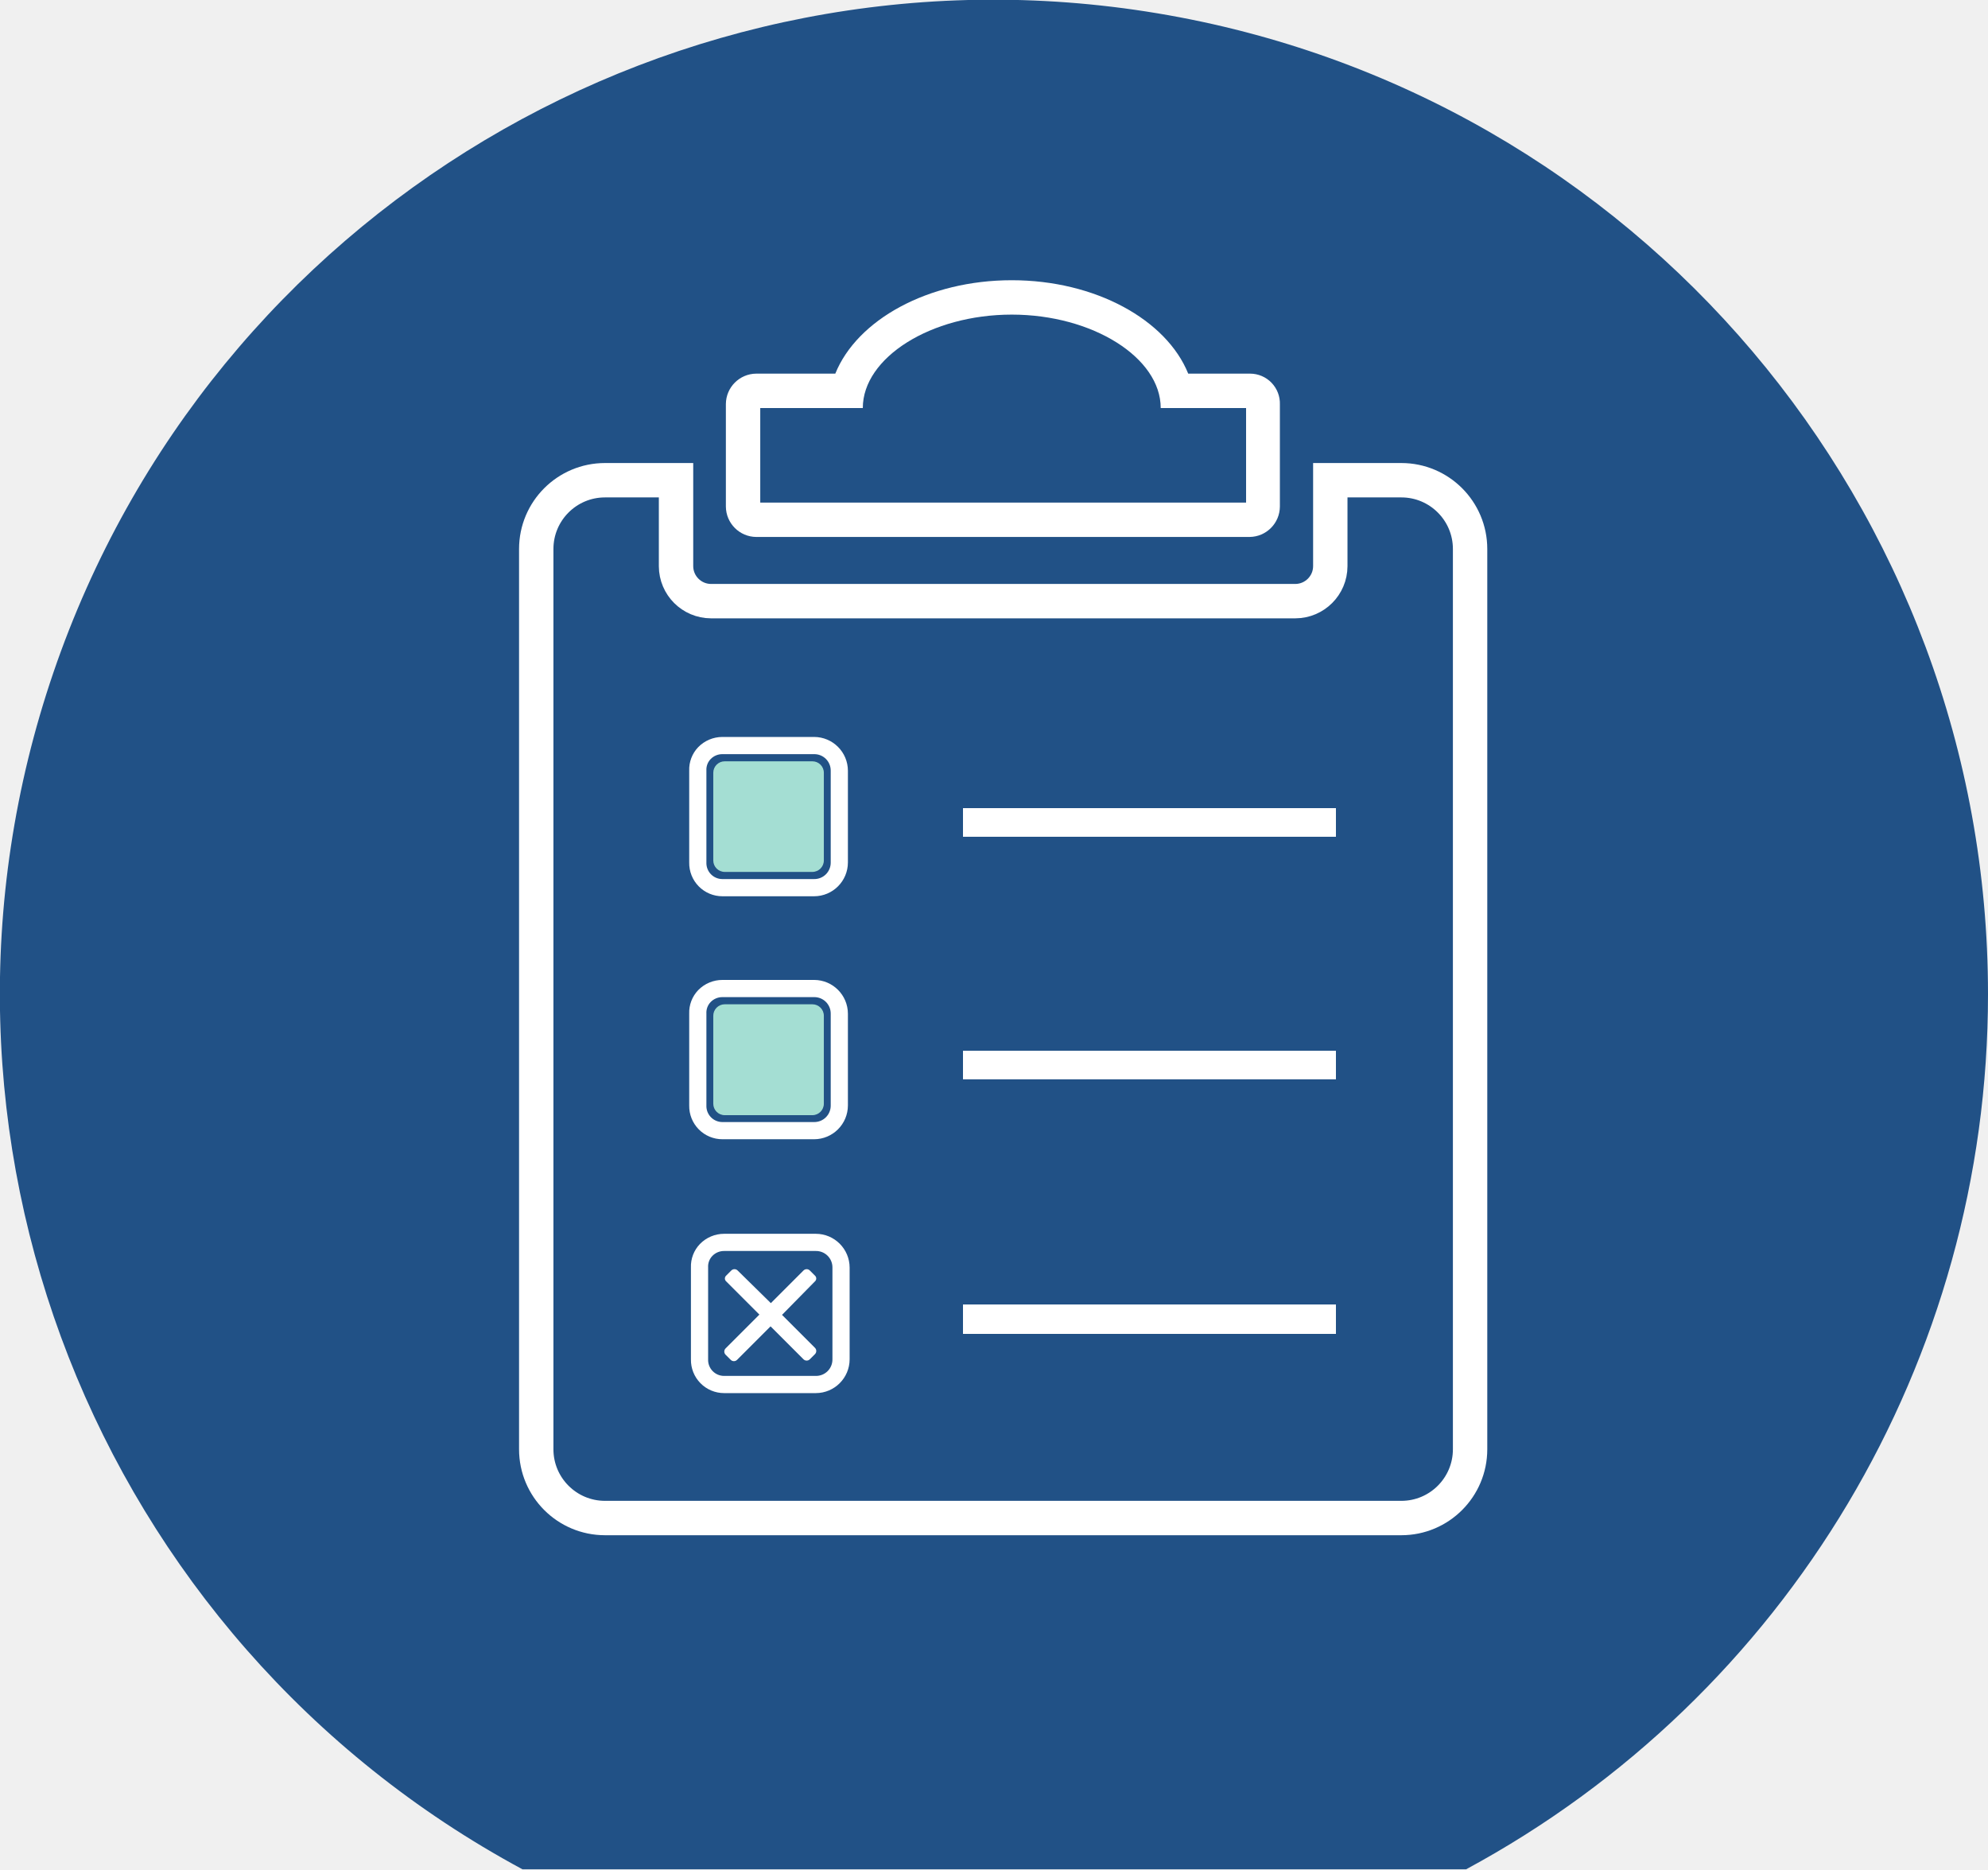
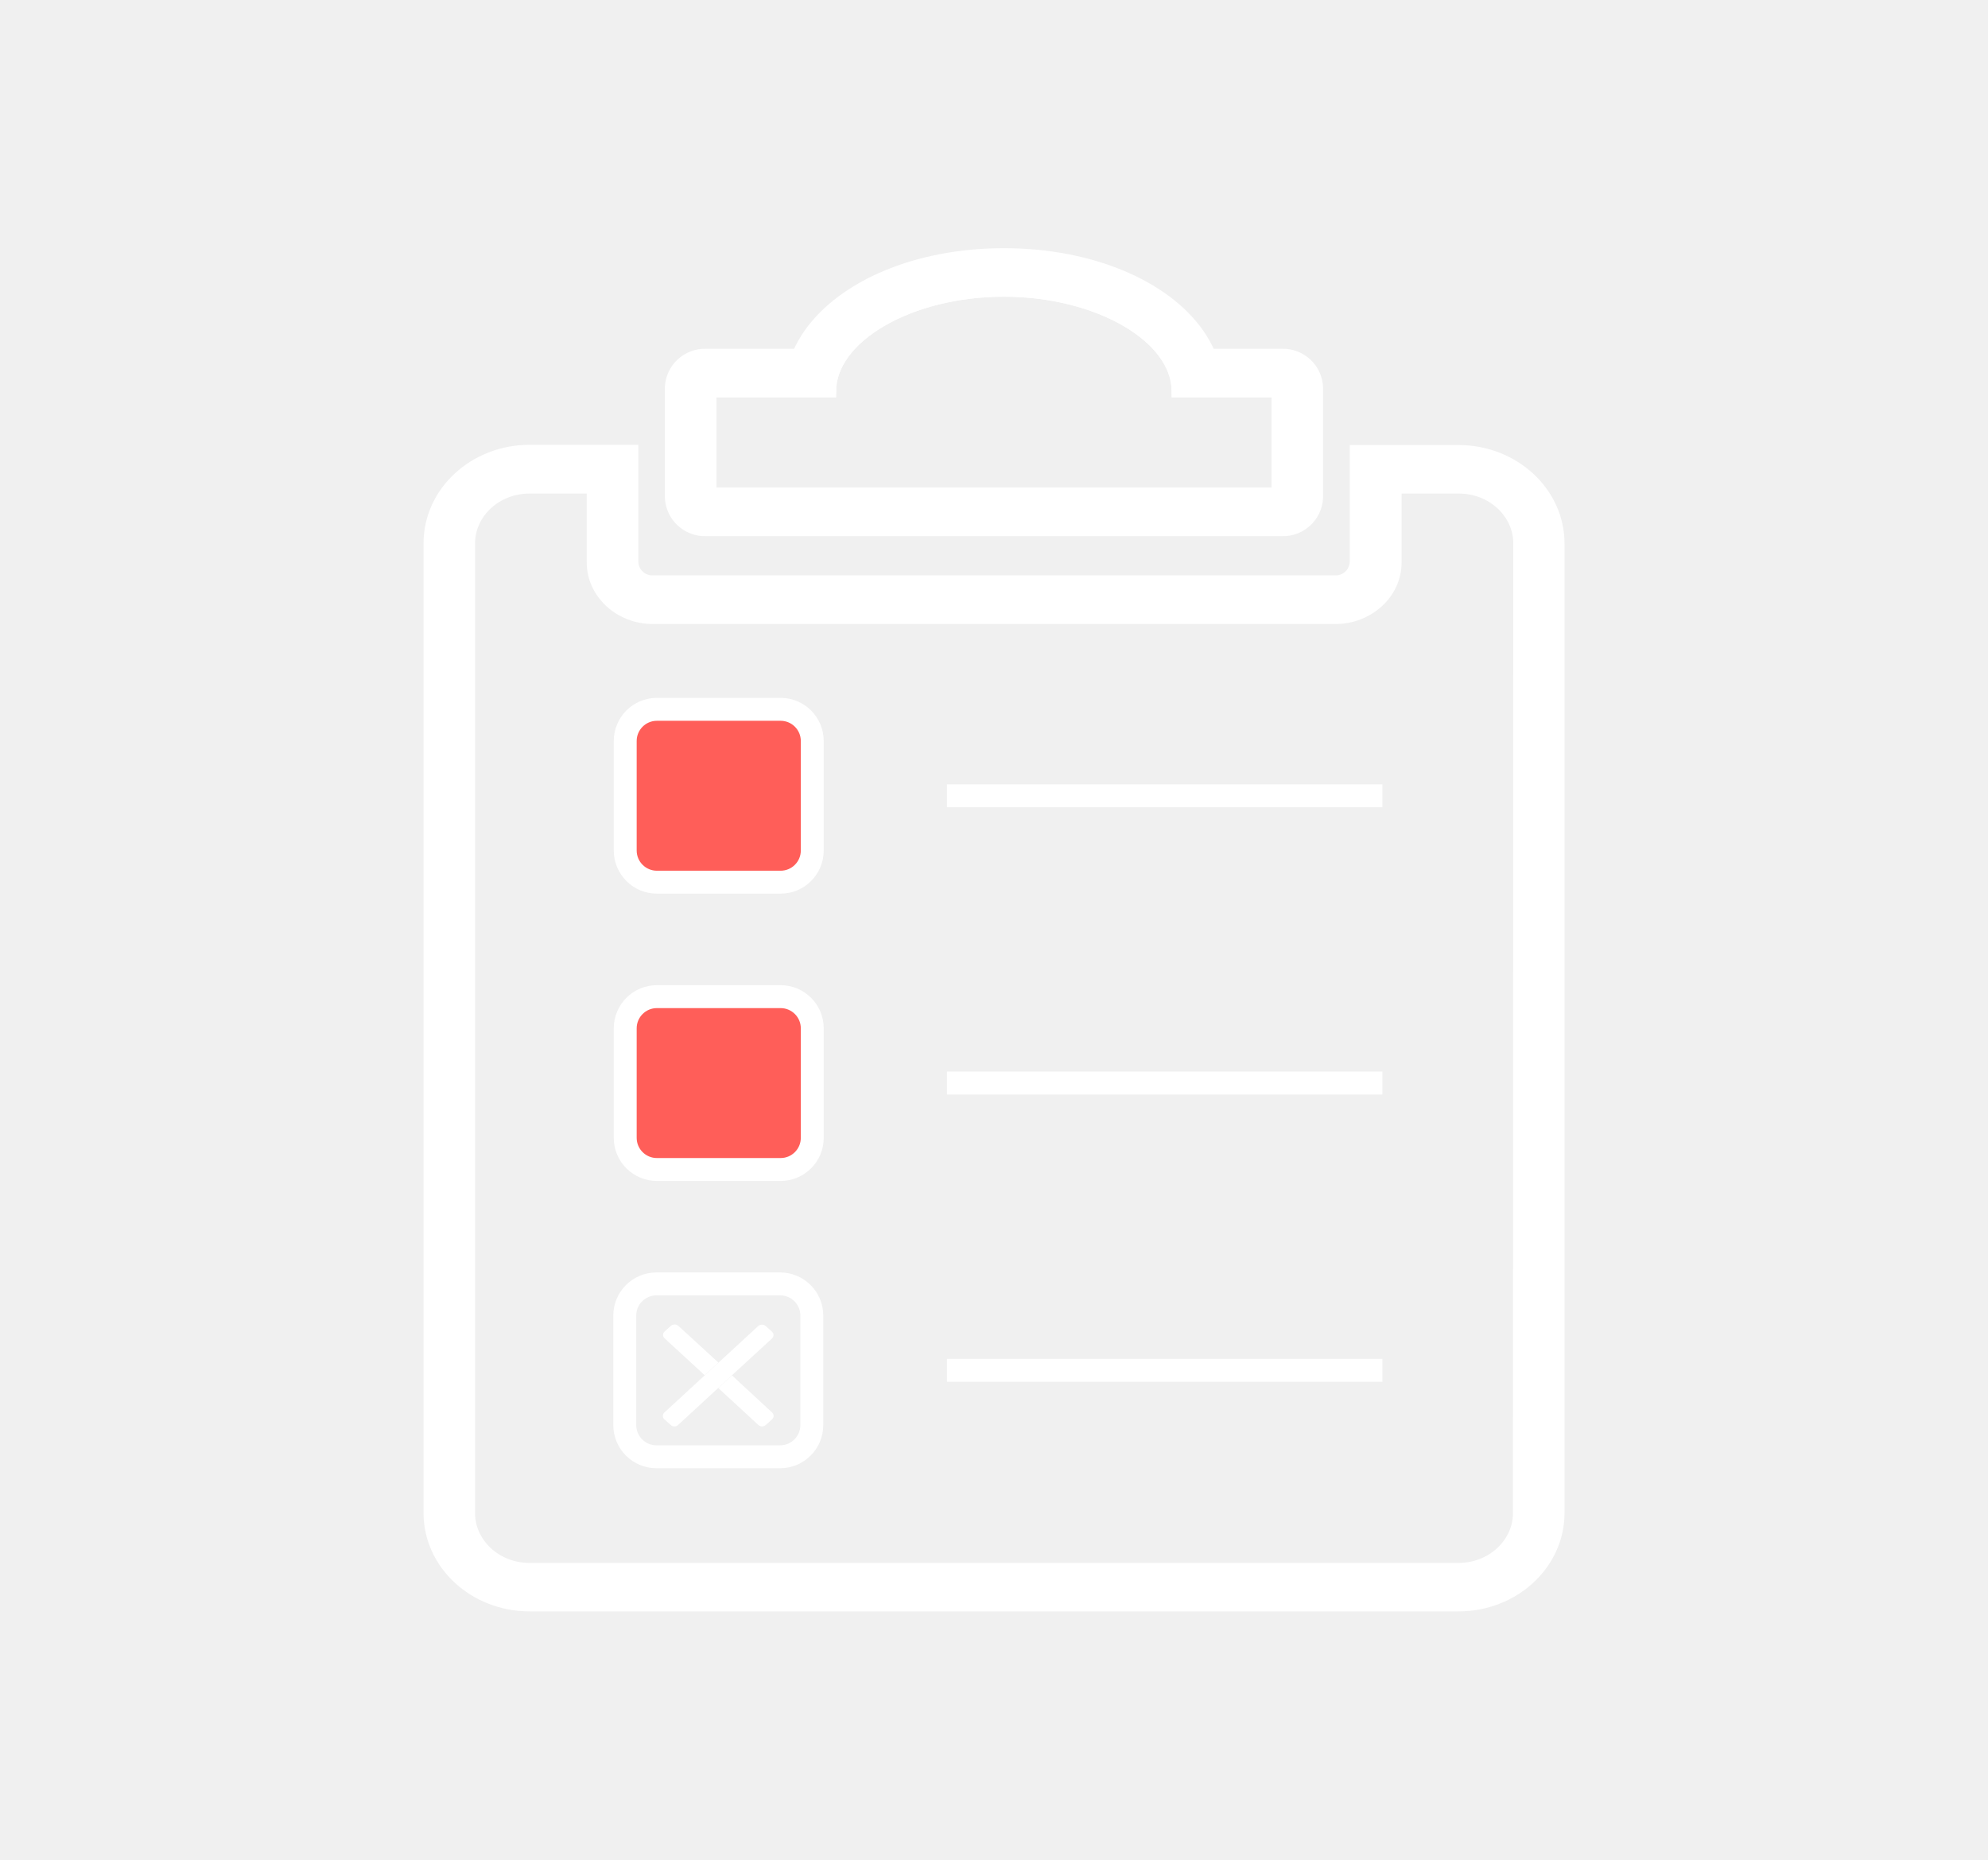
- <svg xmlns="http://www.w3.org/2000/svg" id="Layer_1" data-name="Layer 1" viewBox="0 0 347 326.2">
-   <defs>
-     <style>.cls-1,.cls-3{fill:#215186;}.cls-2{fill:#a4ded3;}.cls-3{stroke:#fff;stroke-miterlimit:10;stroke-width:6px;}.cls-4{fill:#fff;}</style>
-   </defs>
-   <g id="Artboard_6" data-name="Artboard 6">
-     <path class="cls-1" d="M347.4,173.9A173.5,173.5,0,1,0,91.6,326.6H256.3A173.42,173.42,0,0,0,347.4,173.9Z" transform="translate(-0.4 -0.4)" />
+ <svg xmlns="http://www.w3.org/2000/svg" viewBox="0 0 347 324.59">
+   <g>
+     <path d="M254.59,78.68h-11v0h-7V98.13a3.45,3.45,0,0,1-3.58,3.3H114a3.45,3.45,0,0,1-3.58-3.3V78.64h-7v0h-11c-9.64,0-17.49,7.25-17.49,16.17V264.1c0,8.91,7.85,16.16,17.49,16.16H254.59c9.64,0,17.49-7.25,17.49-16.16V94.85C272.08,85.93,264.23,78.68,254.59,78.68ZM265.08,264.1c0,5.35-4.71,9.7-10.49,9.7H92.41c-5.78,0-10.49-4.35-10.49-9.7V94.85c0-5.35,4.71-9.7,10.49-9.7h11v13c0,5.39,4.74,9.77,10.57,9.77h119.1c5.83,0,10.57-4.38,10.57-9.77v-13h11c5.78,0,10.49,4.35,10.49,9.7Z" fill="#fff" stroke="#fff" stroke-miterlimit="10" stroke-width="2" />
+     <g>
+       <path d="M212.52,68.35h-7c0-9.52-13.87-17.56-30.29-17.56s-30.3,8-30.3,17.56H124.06V86.12h98.88V68.34H212.52Z" fill="none" stroke="#fff" stroke-miterlimit="10" stroke-width="2" />
+       <path d="M223.73,61.88H211.19a18.61,18.61,0,0,0-2.07-3.71c-5.84-8.25-18.66-13.85-33.89-13.85s-28,5.6-33.89,13.85a19.17,19.17,0,0,0-2.08,3.71h-16a6,6,0,0,0-6.21,5.74V86.85a6,6,0,0,0,6.21,5.73H223.73a6,6,0,0,0,6.21-5.73V67.62A6,6,0,0,0,223.73,61.88Zm-.79,24.24H124.06V68.34h20.87c0-9.52,13.88-17.56,30.3-17.56s30.29,8,30.29,17.56h17.42Z" fill="#fff" stroke="#fff" stroke-miterlimit="10" stroke-width="2" />
+     </g>
+     <rect x="109.13" y="123.81" width="32.65" height="30.17" rx="5.53" ry="5.53" fill="#ff5e59" stroke="#fff" stroke-miterlimit="10" stroke-width="4" />
+     <line x1="165.29" y1="138.9" x2="241.29" y2="138.9" fill="none" stroke="#fff" stroke-miterlimit="10" stroke-width="4" />
+     <rect x="109.13" y="173.96" width="32.65" height="30.17" rx="5.53" ry="5.53" fill="#ff5e59" stroke="#fff" stroke-miterlimit="10" stroke-width="4" />
+     <line x1="165.29" y1="189.04" x2="241.29" y2="189.04" fill="none" stroke="#fff" stroke-miterlimit="10" stroke-width="4" />
+     <rect x="109.05" y="224.1" width="32.65" height="30.17" rx="5.53" ry="5.53" fill="none" stroke="#fff" stroke-miterlimit="10" stroke-width="4" />
+     <line x1="165.29" y1="239.18" x2="241.29" y2="239.18" fill="none" stroke="#fff" stroke-miterlimit="10" stroke-width="4" />
+     <g>
+       <path d="M127.77,240.07l-2.39,2.21,7,6.45a.94.94,0,0,0,1.27,0l1.12-1a.79.79,0,0,0,0-1.18Z" fill="#fff" />
+       <path d="M118.39,231.41a1,1,0,0,0-1.27,0l-1.12,1a.79.79,0,0,0,0,1.18l7,6.45,2.4-2.21Z" fill="#fff" />
+       <path d="M134.75,233.62a.79.79,0,0,0,0-1.18l-1.12-1a1,1,0,0,0-1.27,0l-7,6.45-2.4,2.21-7,6.45a.79.79,0,0,0,0,1.18l1.12,1a.94.94,0,0,0,1.27,0l7-6.45,2.39-2.21Z" fill="#fff" />
+     </g>
  </g>
-   <g id="Artboard_7" data-name="Artboard 7">
-     <rect class="cls-2" x="130" y="187.6" width="1.8" height="0.4" />
-   </g>
-   <g id="final_results" data-name="final results">
-     <path class="cls-3" d="M245,84.2H232.6v15a6.12,6.12,0,0,1-6.1,6.1h-102a6.12,6.12,0,0,1-6.1-6.1v-15H106a12,12,0,0,0-12,12V253.3a12,12,0,0,0,12,12H245a12,12,0,0,0,12-12V96.2A12,12,0,0,0,245,84.2Z" transform="translate(-0.4 -0.4)" />
-     <path class="cls-1" d="M146.8,68.6H132.5a2.26,2.26,0,0,0-2.3,2.3V88.7a2.26,2.26,0,0,0,2.3,2.3h86.2a2.26,2.26,0,0,0,2.3-2.3V71a2.26,2.26,0,0,0-2.3-2.3H204.4" transform="translate(-0.4 -0.4)" />
-     <path class="cls-1" d="M148,71.7c0-10.7,13-19.3,29-19.3s29,8.6,29,19.3" transform="translate(-0.4 -0.4)" />
-     <path class="cls-4" d="M218.6,65.6H207.8C204,56.2,191.6,49.3,177,49.3s-27,6.9-30.8,16.3H132.4a5.34,5.34,0,0,0-5.3,5.3V88.8a5.34,5.34,0,0,0,5.3,5.3h86.1a5.34,5.34,0,0,0,5.3-5.3V71A5.21,5.21,0,0,0,218.6,65.6Zm-.7,22.5H133.1V71.6H151c0-8.8,11.9-16.3,26-16.3s26,7.5,26,16.3h14.9Z" transform="translate(-0.4 -0.4)" />
-     <rect class="cls-4" x="168.1" y="141" width="65.1" height="5" shape-rendering="crispEdges" />
-     <rect class="cls-4" x="168.1" y="183.4" width="65.1" height="5" shape-rendering="crispEdges" />
-     <path class="cls-4" d="M142.8,243.5h-16a5.79,5.79,0,0,1-5.8-5.9v-16a5.65,5.65,0,0,1,1.57-4.12,5.9,5.9,0,0,1,4.23-1.78h16a5.91,5.91,0,0,1,5.9,5.9v16A5.91,5.91,0,0,1,142.8,243.5Zm-16-24.8a2.83,2.83,0,0,0-2.06.86,2.66,2.66,0,0,0-.74,2V237.6a2.79,2.79,0,0,0,2.8,2.9h16a2.86,2.86,0,0,0,2.9-2.9v-16a2.86,2.86,0,0,0-2.9-2.9Z" transform="translate(-0.4 -0.4)" />
-     <path class="cls-4" d="M142.5,199.2h-16a5.79,5.79,0,0,1-5.8-5.9v-16a5.65,5.65,0,0,1,1.57-4.12,5.9,5.9,0,0,1,4.23-1.78h16a5.91,5.91,0,0,1,5.9,5.9v16A5.91,5.91,0,0,1,142.5,199.2Zm-16-24.8a2.83,2.83,0,0,0-2.06.86,2.66,2.66,0,0,0-.74,2V193.3a2.79,2.79,0,0,0,2.8,2.9h16a2.86,2.86,0,0,0,2.9-2.9v-16a2.86,2.86,0,0,0-2.9-2.9Z" transform="translate(-0.4 -0.4)" />
-     <path class="cls-2" d="M126.9,175.65h15.3a2,2,0,0,1,2,2V193a2,2,0,0,1-2,2H126.9a2,2,0,0,1-2-2v-15.3A2,2,0,0,1,126.9,175.65Z" transform="translate(-0.4 -0.4)" />
-     <path class="cls-4" d="M136.9,229.85l5.75-5.85a.67.67,0,0,0,0-1l-.9-.9a.78.78,0,0,0-1.1,0l-5.7,5.7-5.8-5.7a.78.78,0,0,0-1.1,0l-.9.9a.67.67,0,0,0,0,1l5.8,5.8-.1.1-5.8,5.8a.78.78,0,0,0,0,1.1l.9.9a.78.78,0,0,0,1.1,0l5.8-5.8.05-.05,5.75,5.75a.78.78,0,0,0,1.1,0l.9-.9a.78.78,0,0,0,0-1.1Z" transform="translate(-0.4 -0.4)" />
-   </g>
-   <path class="cls-4" d="M142.5,156.8h-16a5.79,5.79,0,0,1-5.8-5.9v-16a5.65,5.65,0,0,1,1.57-4.12A5.9,5.9,0,0,1,126.5,129h16a5.91,5.91,0,0,1,5.9,5.9v16A5.91,5.91,0,0,1,142.5,156.8Zm-16-24.8a2.83,2.83,0,0,0-2.06.86,2.66,2.66,0,0,0-.74,2V150.9a2.79,2.79,0,0,0,2.8,2.9h16a2.86,2.86,0,0,0,2.9-2.9v-16a2.86,2.86,0,0,0-2.9-2.9Z" transform="translate(-0.4 -0.4)" />
-   <path class="cls-2" d="M126.9,133.25h15.3a2,2,0,0,1,2,2v15.3a2,2,0,0,1-2,2H126.9a2,2,0,0,1-2-2v-15.3A2,2,0,0,1,126.9,133.25Z" transform="translate(-0.4 -0.4)" />
-   <rect class="cls-4" x="168.1" y="227.7" width="65.1" height="5" shape-rendering="crispEdges" />
</svg>
